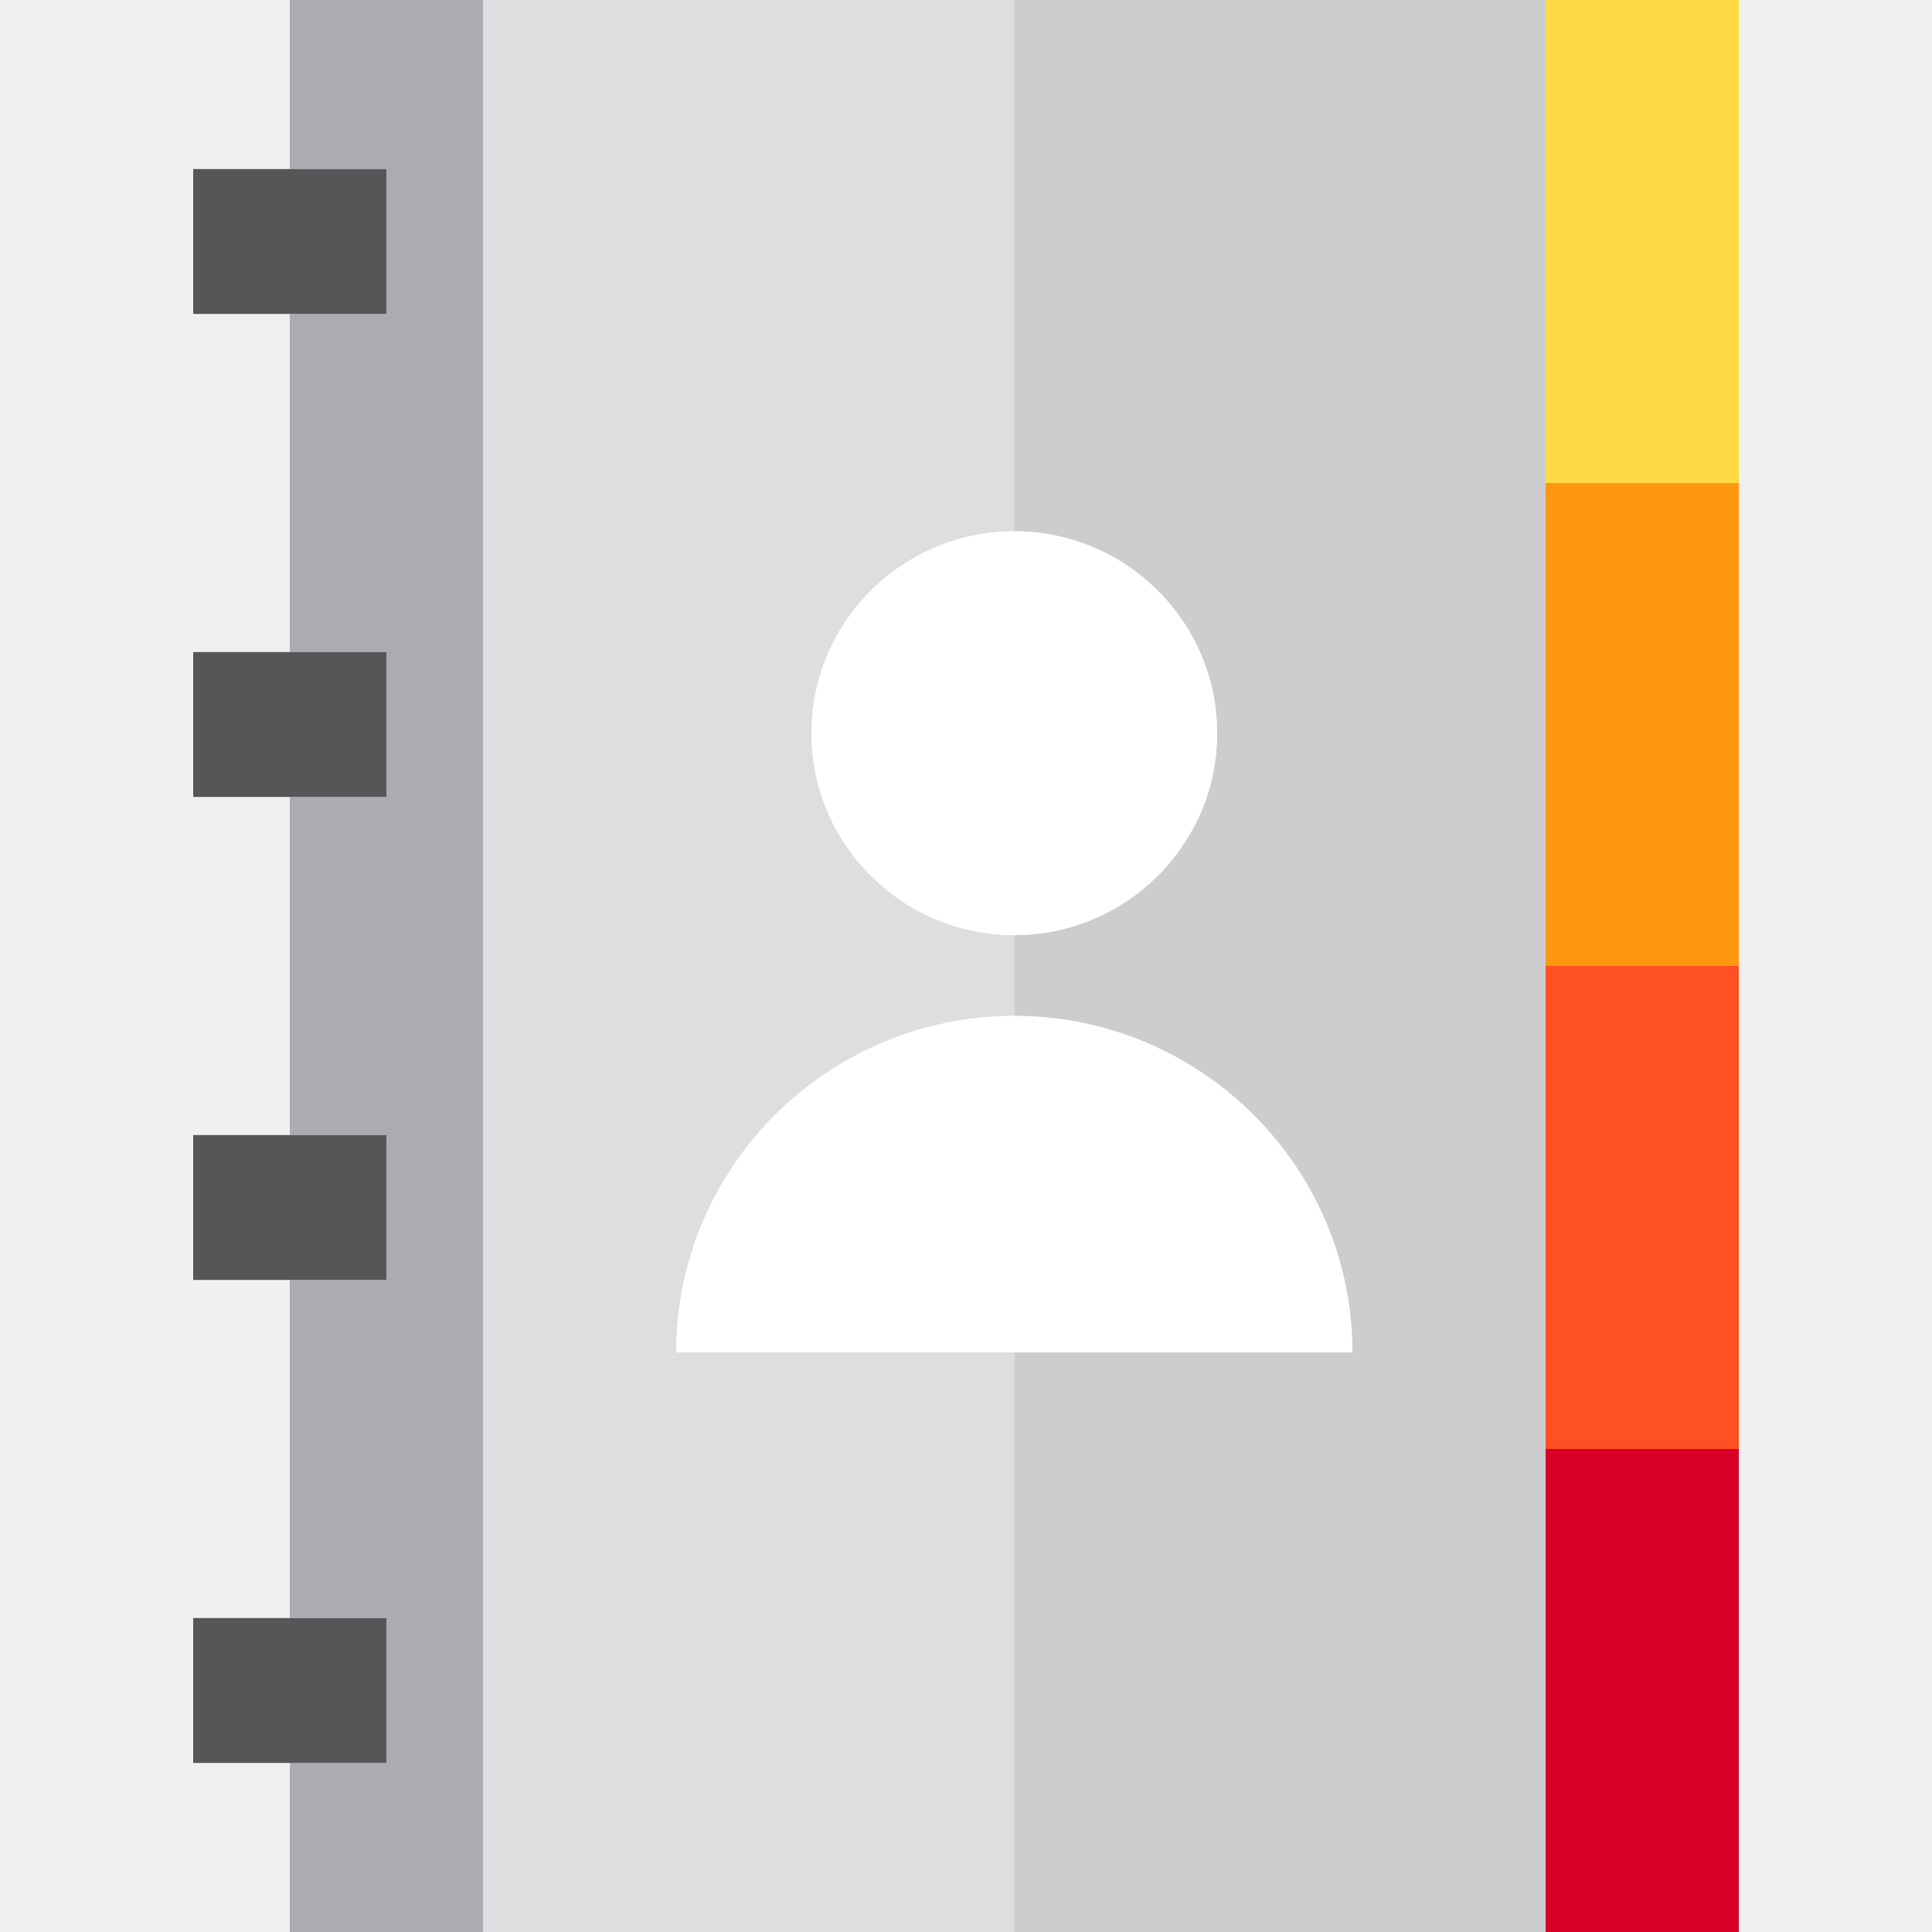
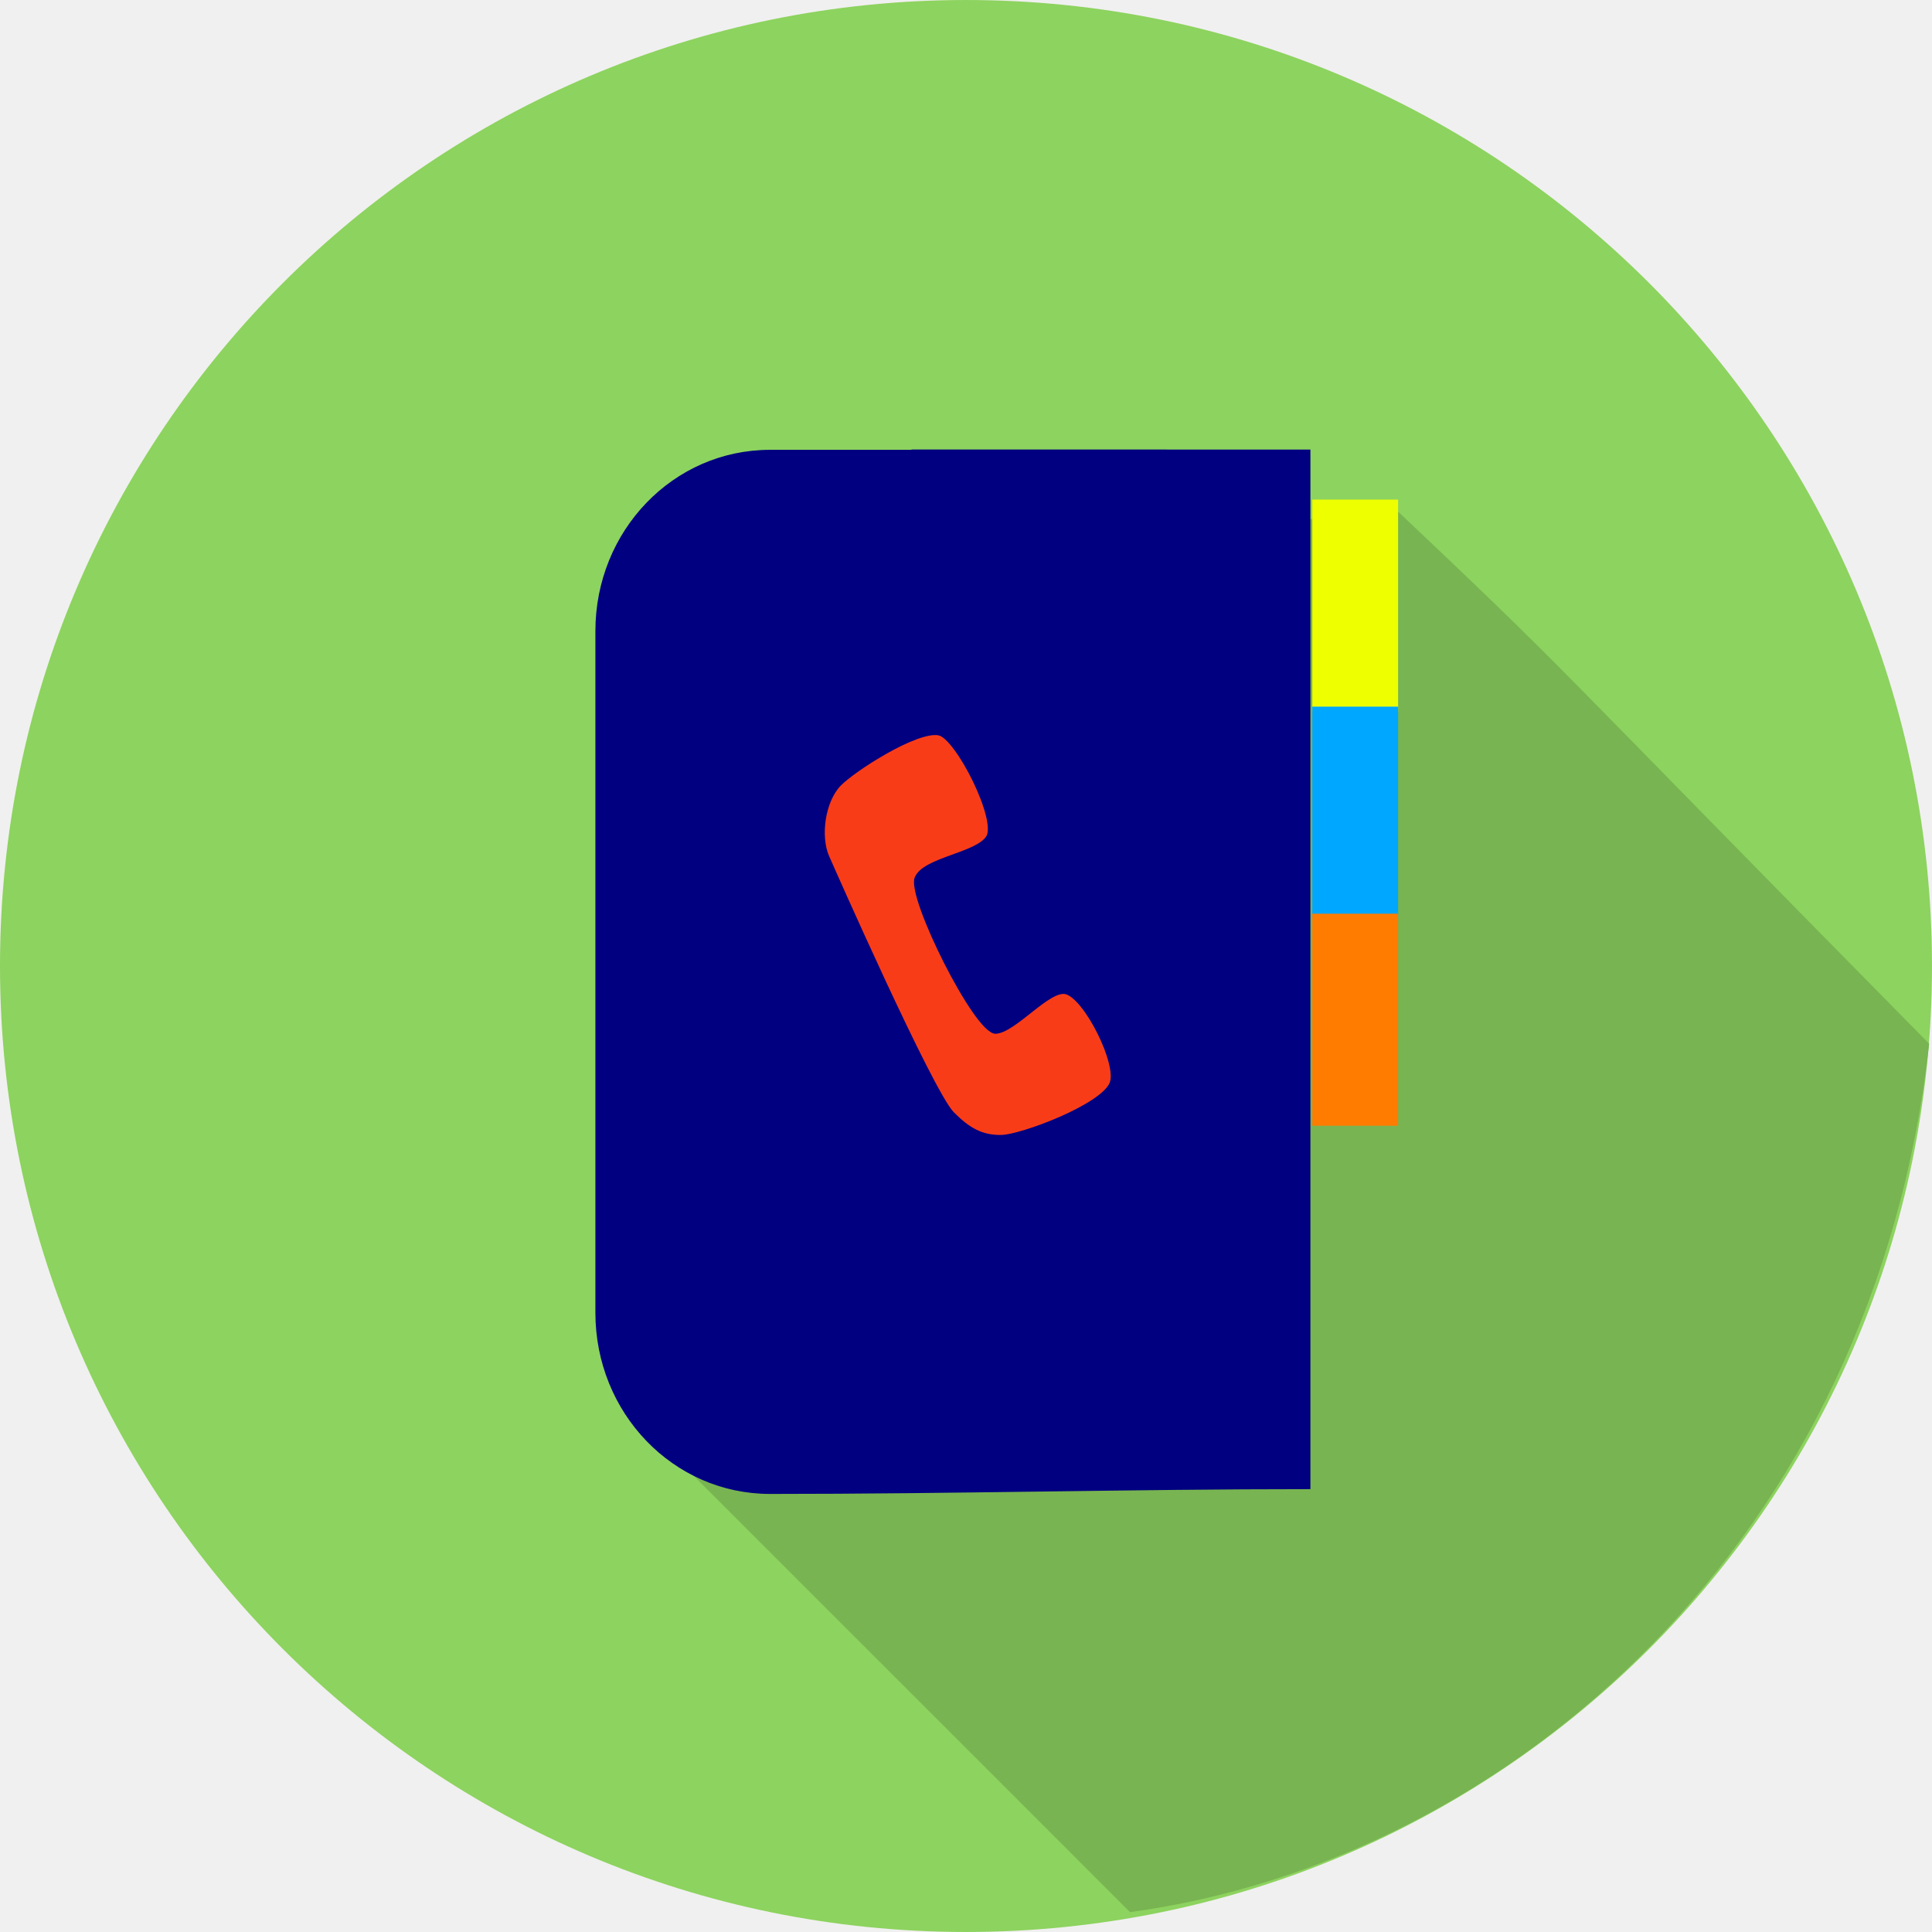
- <svg xmlns="http://www.w3.org/2000/svg" version="1.1" id="Capa_1" x="0px" y="0px" viewBox="0 0 400 400" style="enable-background:new 0 0 400 400;" xml:space="preserve">
-   <g id="XMLID_807_">
-     <path id="XMLID_808_" style="fill:#DEDDE0;" d="M140,280c0-38.417,31.402-69.672,70-69.672v-16.721c-23.159,0-42-18.753-42-41.803   C168,128.752,186.841,110,210,110V0H100v400h110V280H140z" />
-     <path id="XMLID_809_" style="fill:#CDCDD0;" d="M320,200V100V0H210v110c23.159,0,42,18.752,42,41.803   c0,23.05-18.841,41.803-42,41.803v16.721c38.598,0,70,31.255,70,69.672h-70v120h110V300V200z" />
-     <polygon id="XMLID_810_" style="fill:#ACABB1;" points="60,0 60,35 80,35 80,65 60,65 60,135 80,135 80,165 60,165 60,235 80,235    80,265 60,265 60,335 80,335 80,365 60,365 60,400 100,400 100,0  " />
-     <rect id="XMLID_811_" x="320" style="fill:#FFDA44;" width="40" height="100" />
-     <rect id="XMLID_812_" x="320" y="100" style="fill:#FF9811;" width="40" height="100" />
-     <rect id="XMLID_813_" x="320" y="200" style="fill:#FF5023;" width="40" height="100" />
-     <rect id="XMLID_814_" x="320" y="300" style="fill:#D80027;" width="40" height="100" />
-     <polygon id="XMLID_815_" style="fill:#565659;" points="80,35 60,35 40,35 40,65 60,65 80,65  " />
-     <polygon id="XMLID_816_" style="fill:#565659;" points="80,335 60,335 40,335 40,365 60,365 80,365  " />
-     <polygon id="XMLID_817_" style="fill:#565659;" points="80,235 60,235 40,235 40,265 60,265 80,265  " />
-     <polygon id="XMLID_818_" style="fill:#565659;" points="80,135 60,135 40,135 40,165 60,165 80,165  " />
-     <path id="XMLID_819_" style="fill:#FFFFFF;" d="M168,151.803c0,23.05,18.841,41.803,42,41.803s42-18.753,42-41.803   C252,128.752,233.159,110,210,110S168,128.752,168,151.803z" />
-     <path id="XMLID_820_" style="fill:#FFFFFF;" d="M140,280h70h70c0-38.417-31.402-69.672-70-69.672S140,241.583,140,280z" />
+ <svg xmlns="http://www.w3.org/2000/svg" width="135.467mm" height="135.467mm" viewBox="0 0 135.467 135.467" version="1.1" id="svg5280">
+   <defs id="defs5274" />
+   <g id="layer1" transform="translate(-84.2131,-72.02857)">
+     <circle id="circle7386" r="67.733" cy="139.762" cx="151.946" style="fill:#8dd35f;fill-opacity:1;stroke-width:0.265" />
+     <path id="path7388" d="m 163.45,206.103 c 26.822,-3.667 52.192,-26.184 56.032,-60.889 -28.373,-28.767 -24.475,-25.248 -37.942,-37.978 l -31.415,6.974 22.328,22.328 -44.087,34.482 z" style="fill:#78b451;fill-opacity:1;stroke-width:0.265" />
+     <path style="opacity:1;fill:#000080;fill-opacity:1;stroke:#000080;stroke-width:0.391;stroke-opacity:1;paint-order:fill markers stroke" d="m 148.318,103.744 v 0.021 h -10.112 c -6.676,0 -12.05,5.582 -12.05,12.516 v 47.787 c 0,6.934 5.374,12.516 12.05,12.516 12.615,0.002 25.649,-0.338 37.694,-0.336 v -72.503 z" id="rect4500" />
+     <rect style="opacity:1;fill:#eeff00;fill-opacity:1;stroke:#eeff00;stroke-width:0.351;stroke-opacity:1;paint-order:fill markers stroke" id="rect4514" width="5.665" height="14.517" x="176.404" y="107.236" />
+     <rect style="opacity:1;fill:#00a7ff;fill-opacity:1;stroke:#00a7ff;stroke-width:0.351;stroke-opacity:1;paint-order:fill markers stroke" id="rect4514-3" width="5.665" height="14.517" x="176.404" y="121.753" />
+     <rect style="opacity:1;fill:#ff7c00;fill-opacity:1;stroke:#ff7c00;stroke-width:0.351;stroke-opacity:1;paint-order:fill markers stroke" id="rect4514-1" width="5.665" height="14.517" x="176.404" y="136.27" />
+     <path style="fill:#f93c18;fill-opacity:1;stroke:#000080;stroke-width:0.265px;stroke-linecap:butt;stroke-linejoin:miter;stroke-opacity:1" d="m 150.046,123.457 c -1.579,-0.294 -5.978,2.534 -6.981,3.57 -1.131,1.168 -1.465,3.635 -0.844,5.068 0.227,0.524 7.285,16.524 8.781,18.021 1.114,1.114 2.04,1.655 3.444,1.623 1.404,-0.032 7.023,-2.132 7.695,-3.736 0.561,-1.339 -1.773,-6.008 -3.167,-6.391 -1.191,-0.327 -3.57,2.652 -4.925,2.77 -1.355,0.118 -6.141,-9.466 -5.57,-10.795 0.571,-1.329 4.213,-1.626 5.001,-2.846 0.788,-1.22 -2.16,-7.046 -3.434,-7.283 z" id="path5228" />
  </g>
-   <g>
- </g>
-   <g>
- </g>
-   <g>
- </g>
-   <g>
- </g>
-   <g>
- </g>
-   <g>
- </g>
-   <g>
- </g>
-   <g>
- </g>
-   <g>
- </g>
-   <g>
- </g>
-   <g>
- </g>
-   <g>
- </g>
-   <g>
- </g>
-   <g>
- </g>
-   <g>
- </g>
</svg>
